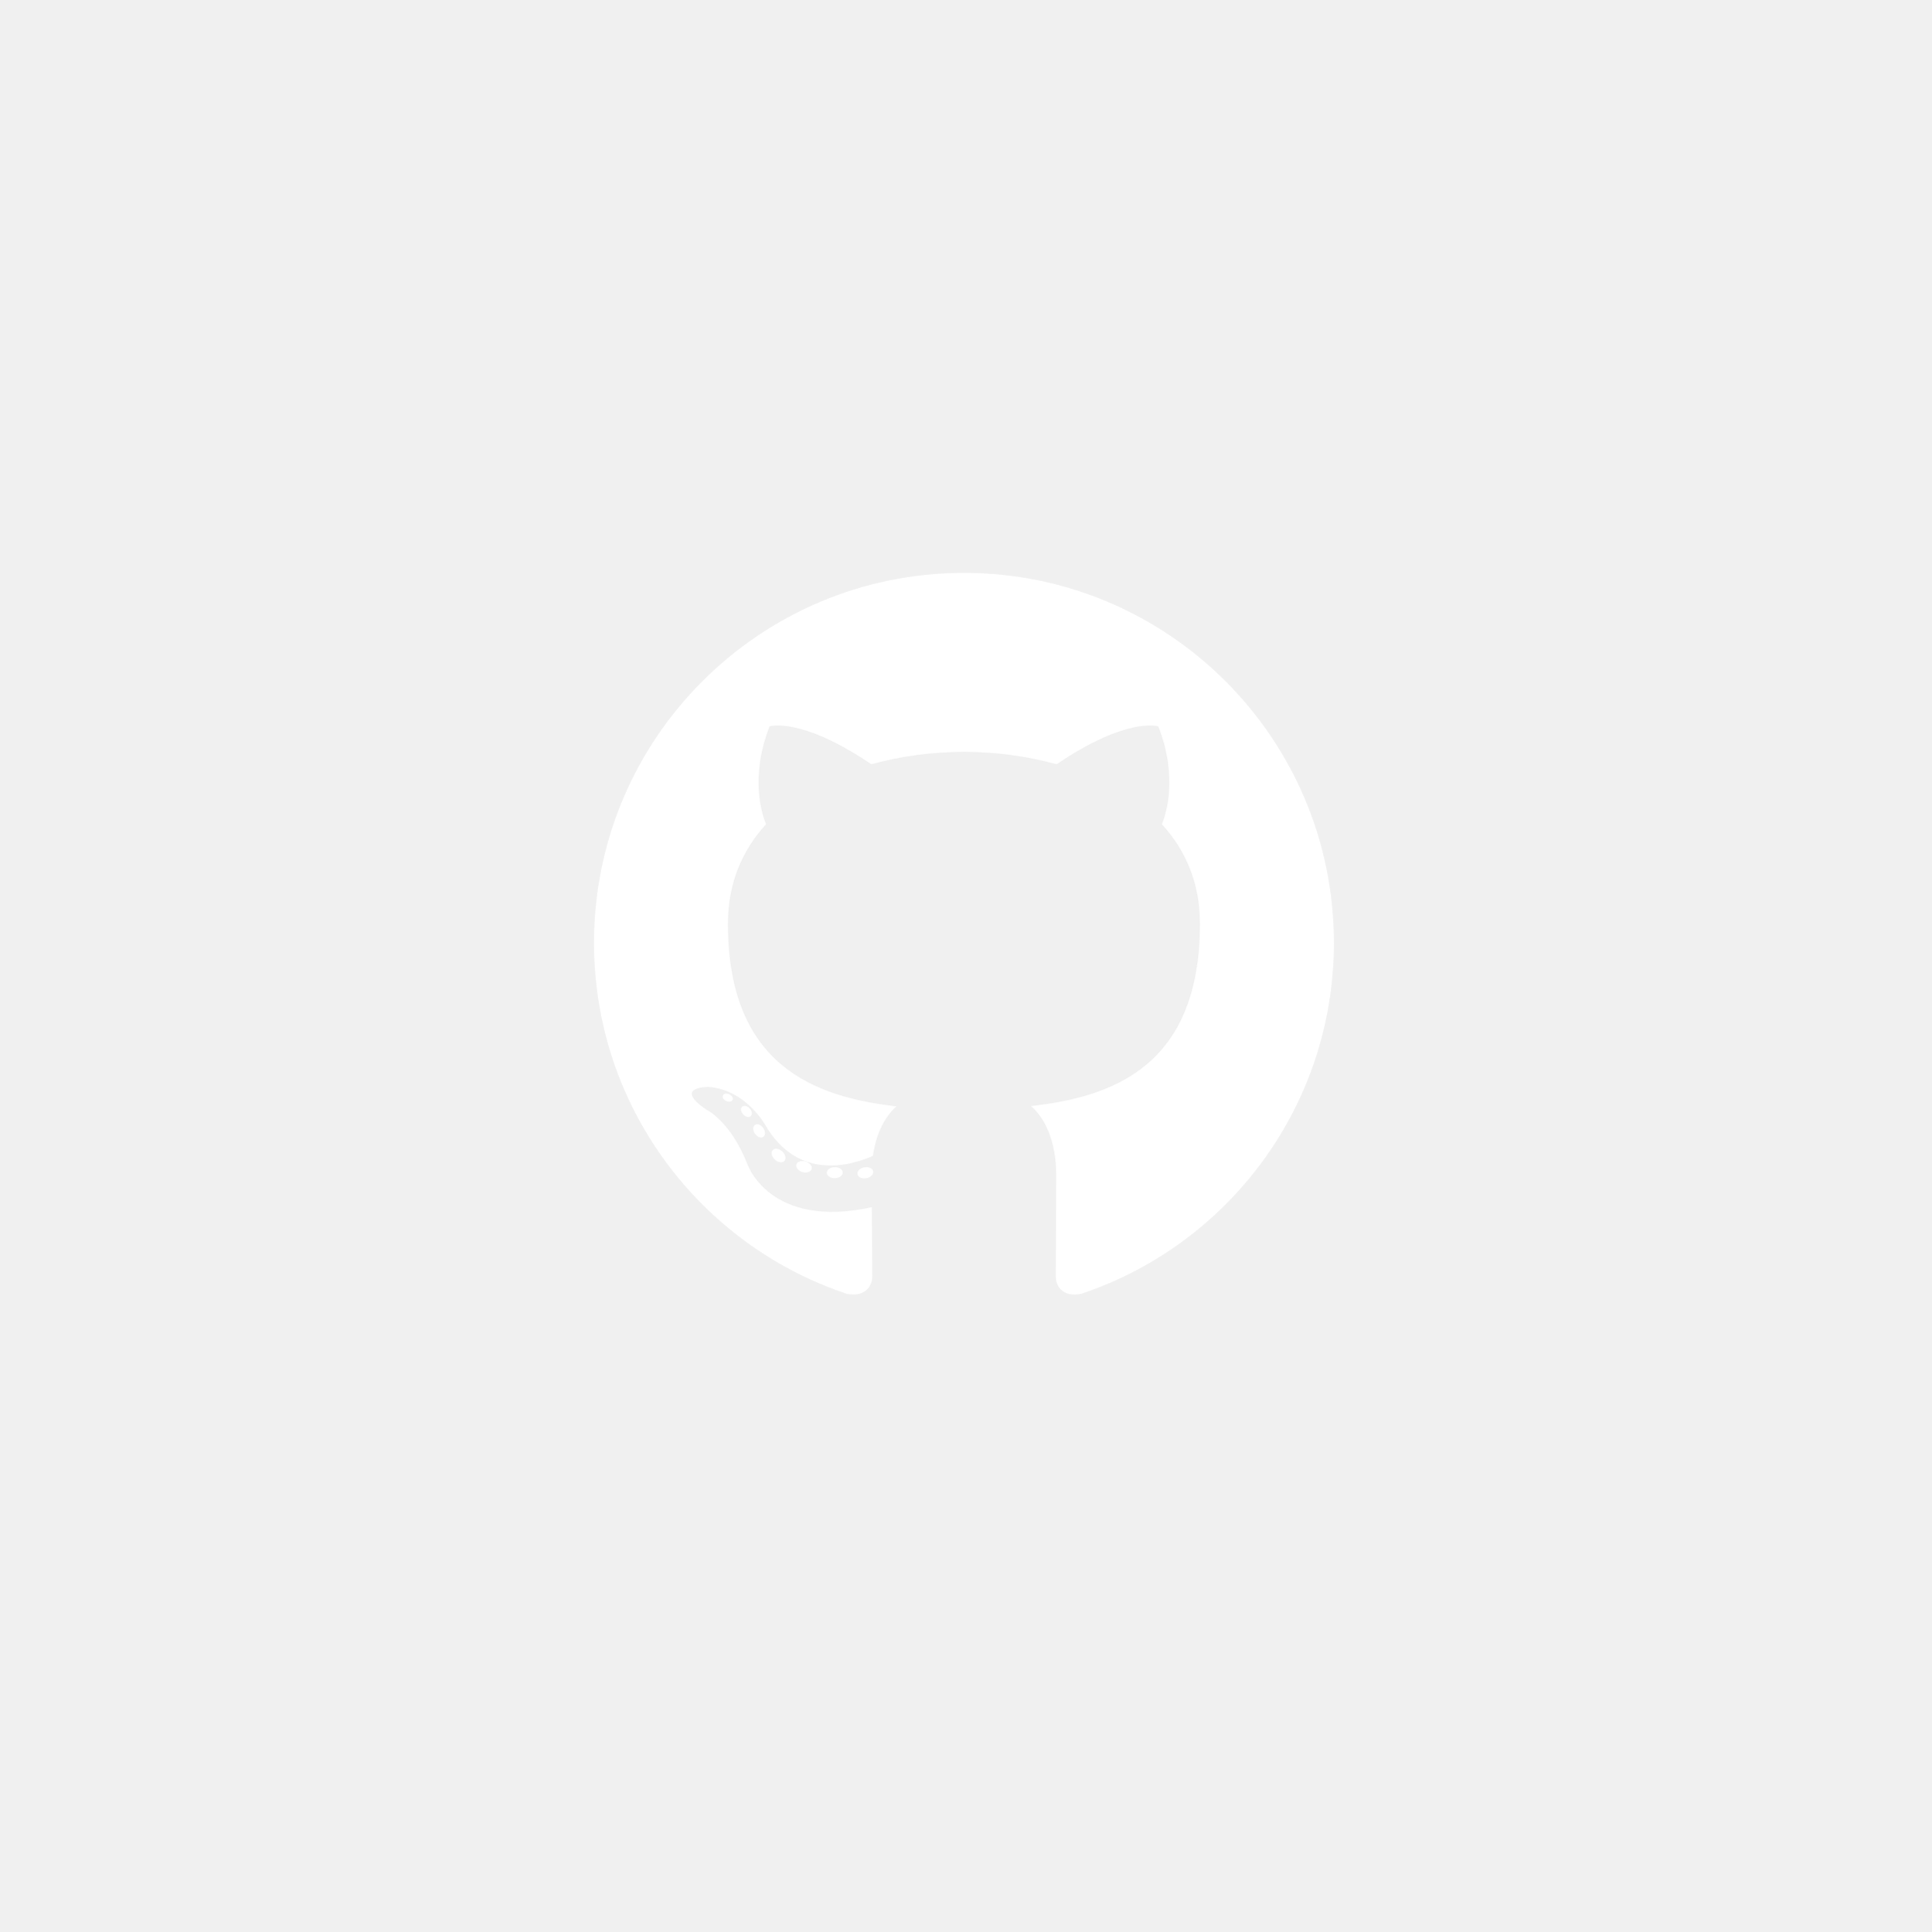
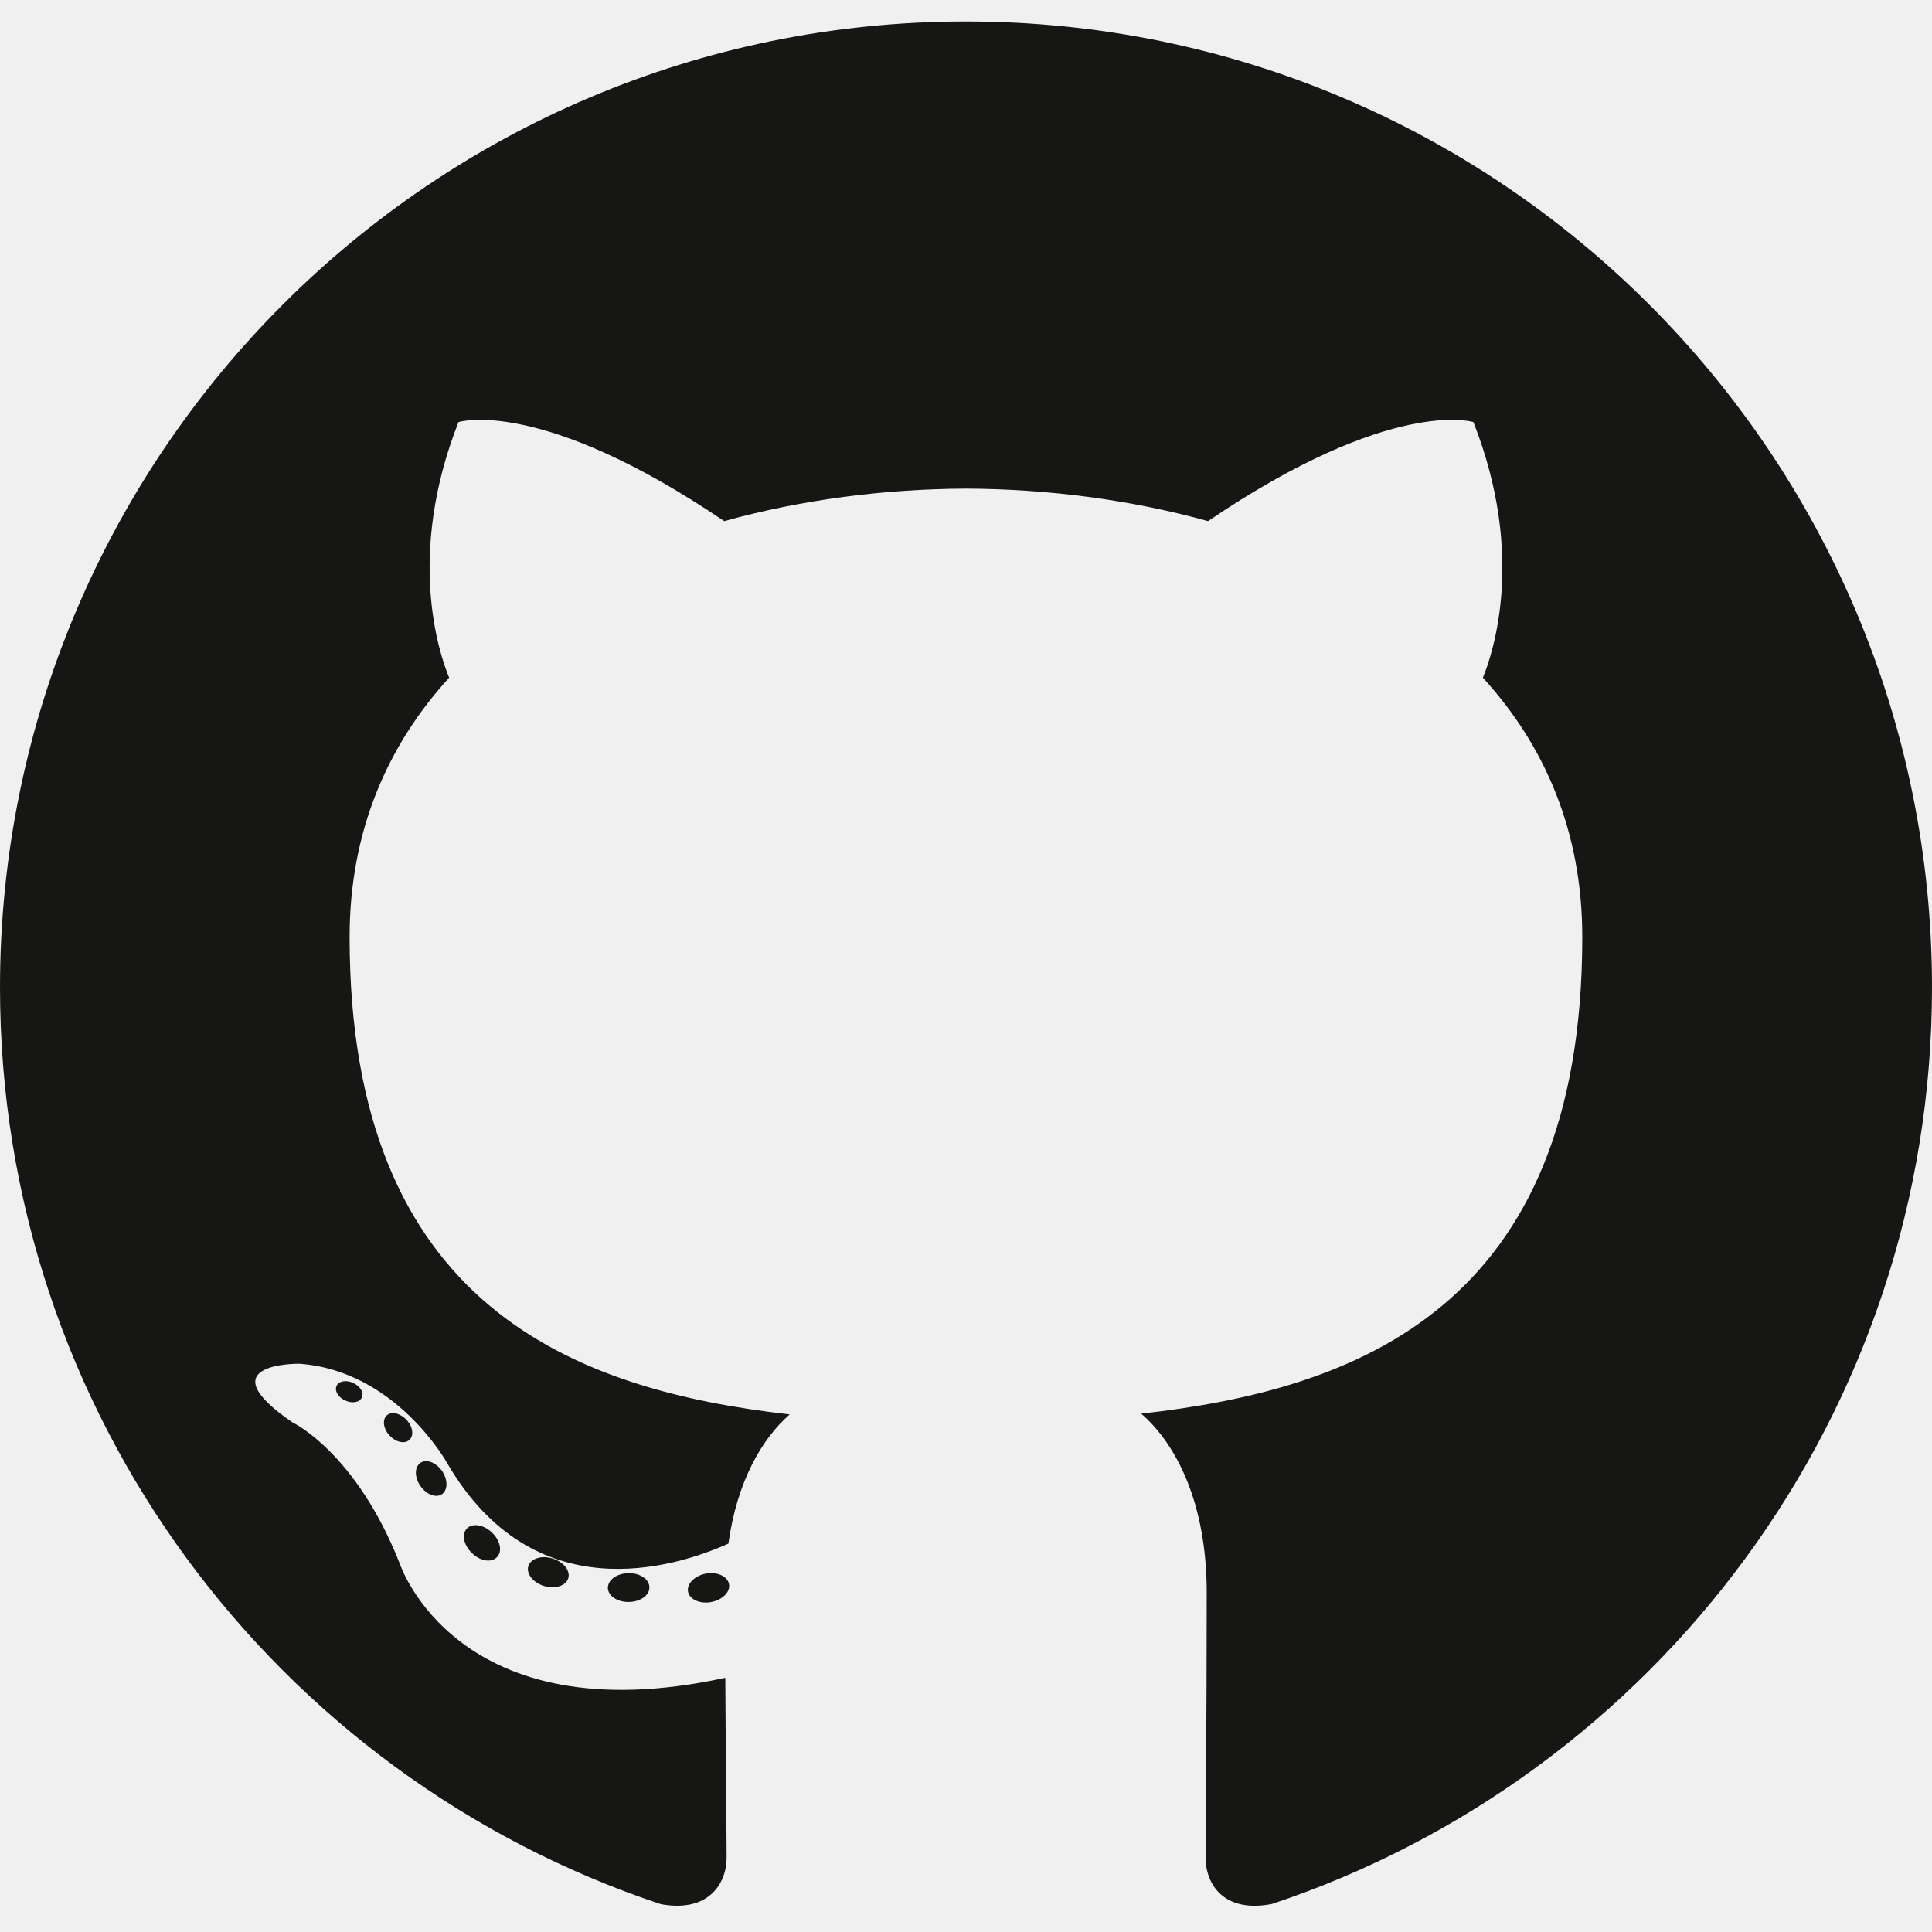
- <svg xmlns="http://www.w3.org/2000/svg" width="261" height="261" viewBox="0 0 261 261" fill="none">
-   <g filter="url(#filter0_d_301_8820)">
-     <rect x="40.724" y="36.594" width="180" height="180" rx="32" fill="none" />
-     <rect x="41.224" y="37.094" width="179" height="179" rx="31.5" stroke="none" />
-   </g>
-   <path d="M130.276 77.422C102.666 77.422 80.276 99.808 80.276 127.423C80.276 149.514 94.603 168.256 114.469 174.868C116.968 175.331 117.886 173.783 117.886 172.463C117.886 171.27 117.839 167.331 117.818 163.153C103.907 166.178 100.972 157.254 100.972 157.254C98.698 151.475 95.421 149.938 95.421 149.938C90.884 146.835 95.763 146.898 95.763 146.898C100.784 147.251 103.427 152.051 103.427 152.051C107.887 159.695 115.124 157.485 117.978 156.208C118.426 152.976 119.722 150.77 121.152 149.522C110.046 148.257 98.372 143.97 98.372 124.811C98.372 119.353 100.325 114.892 103.524 111.391C103.004 110.131 101.293 105.046 104.008 98.159C104.008 98.159 108.207 96.815 117.761 103.284C121.75 102.176 126.027 101.62 130.276 101.602C134.526 101.62 138.806 102.176 142.802 103.284C152.346 96.815 156.539 98.159 156.539 98.159C159.26 105.046 157.548 110.131 157.029 111.391C160.234 114.892 162.174 119.352 162.174 124.811C162.174 144.015 150.478 148.244 139.344 149.482C141.137 151.033 142.735 154.077 142.735 158.741C142.735 165.431 142.677 170.816 142.677 172.463C142.677 173.793 143.577 175.352 146.112 174.861C165.968 168.242 180.276 149.507 180.276 127.423C180.276 99.808 157.89 77.422 130.276 77.422Z" fill="white" />
-   <path d="M99.003 148.649C98.893 148.897 98.502 148.972 98.146 148.801C97.783 148.638 97.579 148.299 97.697 148.05C97.805 147.794 98.196 147.723 98.558 147.895C98.922 148.058 99.129 148.399 99.003 148.649ZM101.462 150.843C101.224 151.064 100.758 150.962 100.441 150.612C100.114 150.264 100.053 149.798 100.295 149.573C100.541 149.352 100.993 149.456 101.321 149.805C101.648 150.157 101.711 150.62 101.462 150.844L101.462 150.843ZM103.15 153.651C102.843 153.864 102.342 153.664 102.032 153.22C101.726 152.775 101.726 152.242 102.039 152.028C102.35 151.815 102.843 152.007 103.157 152.448C103.463 152.9 103.463 153.433 103.149 153.651L103.15 153.651ZM106.003 156.903C105.729 157.205 105.145 157.124 104.718 156.712C104.281 156.309 104.159 155.736 104.434 155.434C104.711 155.131 105.298 155.216 105.729 155.625C106.163 156.028 106.295 156.604 106.003 156.903H106.003ZM109.691 158.001C109.57 158.392 109.008 158.57 108.442 158.404C107.876 158.233 107.506 157.774 107.62 157.378C107.738 156.984 108.302 156.799 108.873 156.977C109.438 157.147 109.809 157.603 109.691 158.001H109.691ZM113.888 158.467C113.902 158.879 113.422 159.221 112.827 159.228C112.229 159.241 111.746 158.908 111.74 158.502C111.74 158.086 112.209 157.747 112.807 157.737C113.401 157.725 113.888 158.057 113.888 158.467ZM118.011 158.309C118.083 158.711 117.669 159.124 117.079 159.234C116.499 159.34 115.961 159.092 115.887 158.693C115.815 158.28 116.236 157.867 116.816 157.76C117.407 157.658 117.936 157.9 118.011 158.309Z" fill="white" />
-   <defs>
-     <filter id="filter0_d_301_8820" x="0.724" y="0.594" width="260" height="260" filterUnits="userSpaceOnUse" color-interpolation-filters="sRGB">
-       <feFlood flood-opacity="0" result="BackgroundImageFix" />
-       <feColorMatrix in="SourceAlpha" type="matrix" values="0 0 0 0 0 0 0 0 0 0 0 0 0 0 0 0 0 0 127 0" result="hardAlpha" />
-       <feOffset dy="4" />
-       <feGaussianBlur stdDeviation="20" />
-       <feComposite in2="hardAlpha" operator="out" />
-       <feColorMatrix type="matrix" values="0 0 0 0 0.037 0 0 0 0 0.035 0 0 0 0 0.048 0 0 0 0.1 0" />
-       <feBlend mode="normal" in2="BackgroundImageFix" result="effect1_dropShadow_301_8820" />
-       <feBlend mode="normal" in="SourceGraphic" in2="effect1_dropShadow_301_8820" result="shape" />
-     </filter>
-   </defs>
+ <svg xmlns="http://www.w3.org/2000/svg" width="180" height="180" viewBox="0 0 180 180" fill="none">
+   <path d="M90 2C40.301 2 0 42.294 0 92C0 131.766 25.788 165.501 61.548 177.402C66.046 178.235 67.697 175.45 67.697 173.072C67.697 170.926 67.613 163.836 67.575 156.316C42.536 161.76 37.253 145.697 37.253 145.697C33.159 135.294 27.26 132.529 27.26 132.529C19.095 126.942 27.876 127.057 27.876 127.057C36.913 127.692 41.672 136.332 41.672 136.332C49.699 150.091 62.727 146.113 67.862 143.814C68.67 137.996 71.003 134.026 73.576 131.779C53.587 129.503 32.572 121.785 32.572 87.3C32.572 77.475 36.088 69.445 41.845 63.143C40.911 60.876 37.83 51.722 42.717 39.325C42.717 39.325 50.275 36.906 67.474 48.551C74.652 46.556 82.352 45.556 90 45.523C97.649 45.556 105.354 46.556 112.547 48.551C129.725 36.906 137.272 39.325 137.272 39.325C142.171 51.722 139.089 60.876 138.155 63.143C143.925 69.445 147.417 77.474 147.417 87.3C147.417 121.867 126.363 129.479 106.322 131.707C109.55 134.5 112.426 139.977 112.426 148.374C112.426 160.416 112.322 170.108 112.322 173.072C112.322 175.467 113.942 178.274 118.504 177.39C154.245 165.476 180 131.752 180 92C180 42.294 139.705 2 90 2Z" fill="#161614" />
+   <path d="M33.708 130.208C33.51 130.655 32.806 130.789 32.166 130.482C31.513 130.189 31.146 129.579 31.357 129.13C31.552 128.67 32.256 128.541 32.907 128.85C33.562 129.143 33.934 129.759 33.708 130.208ZM38.135 134.158C37.706 134.556 36.867 134.371 36.297 133.742C35.708 133.115 35.598 132.276 36.034 131.872C36.476 131.474 37.29 131.66 37.88 132.288C38.469 132.923 38.583 133.756 38.134 134.158L38.135 134.158ZM41.172 139.212C40.62 139.595 39.718 139.236 39.161 138.435C38.61 137.636 38.61 136.676 39.173 136.291C39.732 135.906 40.62 136.252 41.185 137.046C41.736 137.86 41.736 138.82 41.172 139.212L41.172 139.212ZM46.308 145.065C45.815 145.609 44.764 145.464 43.995 144.721C43.209 143.995 42.989 142.965 43.484 142.421C43.983 141.876 45.04 142.03 45.815 142.766C46.596 143.49 46.835 144.528 46.309 145.065H46.308ZM52.946 147.042C52.729 147.746 51.717 148.067 50.698 147.767C49.68 147.459 49.014 146.633 49.219 145.921C49.431 145.212 50.447 144.878 51.474 145.198C52.491 145.505 53.159 146.325 52.947 147.042H52.946ZM60.502 147.88C60.527 148.622 59.662 149.238 58.592 149.251C57.516 149.274 56.645 148.674 56.634 147.944C56.634 147.194 57.479 146.584 58.555 146.567C59.625 146.546 60.502 147.142 60.502 147.88ZM67.923 147.595C68.052 148.319 67.308 149.063 66.245 149.261C65.201 149.452 64.234 149.005 64.1 148.287C63.97 147.544 64.728 146.801 65.771 146.608C66.835 146.423 67.787 146.859 67.923 147.595Z" fill="#161614" />
</svg>
